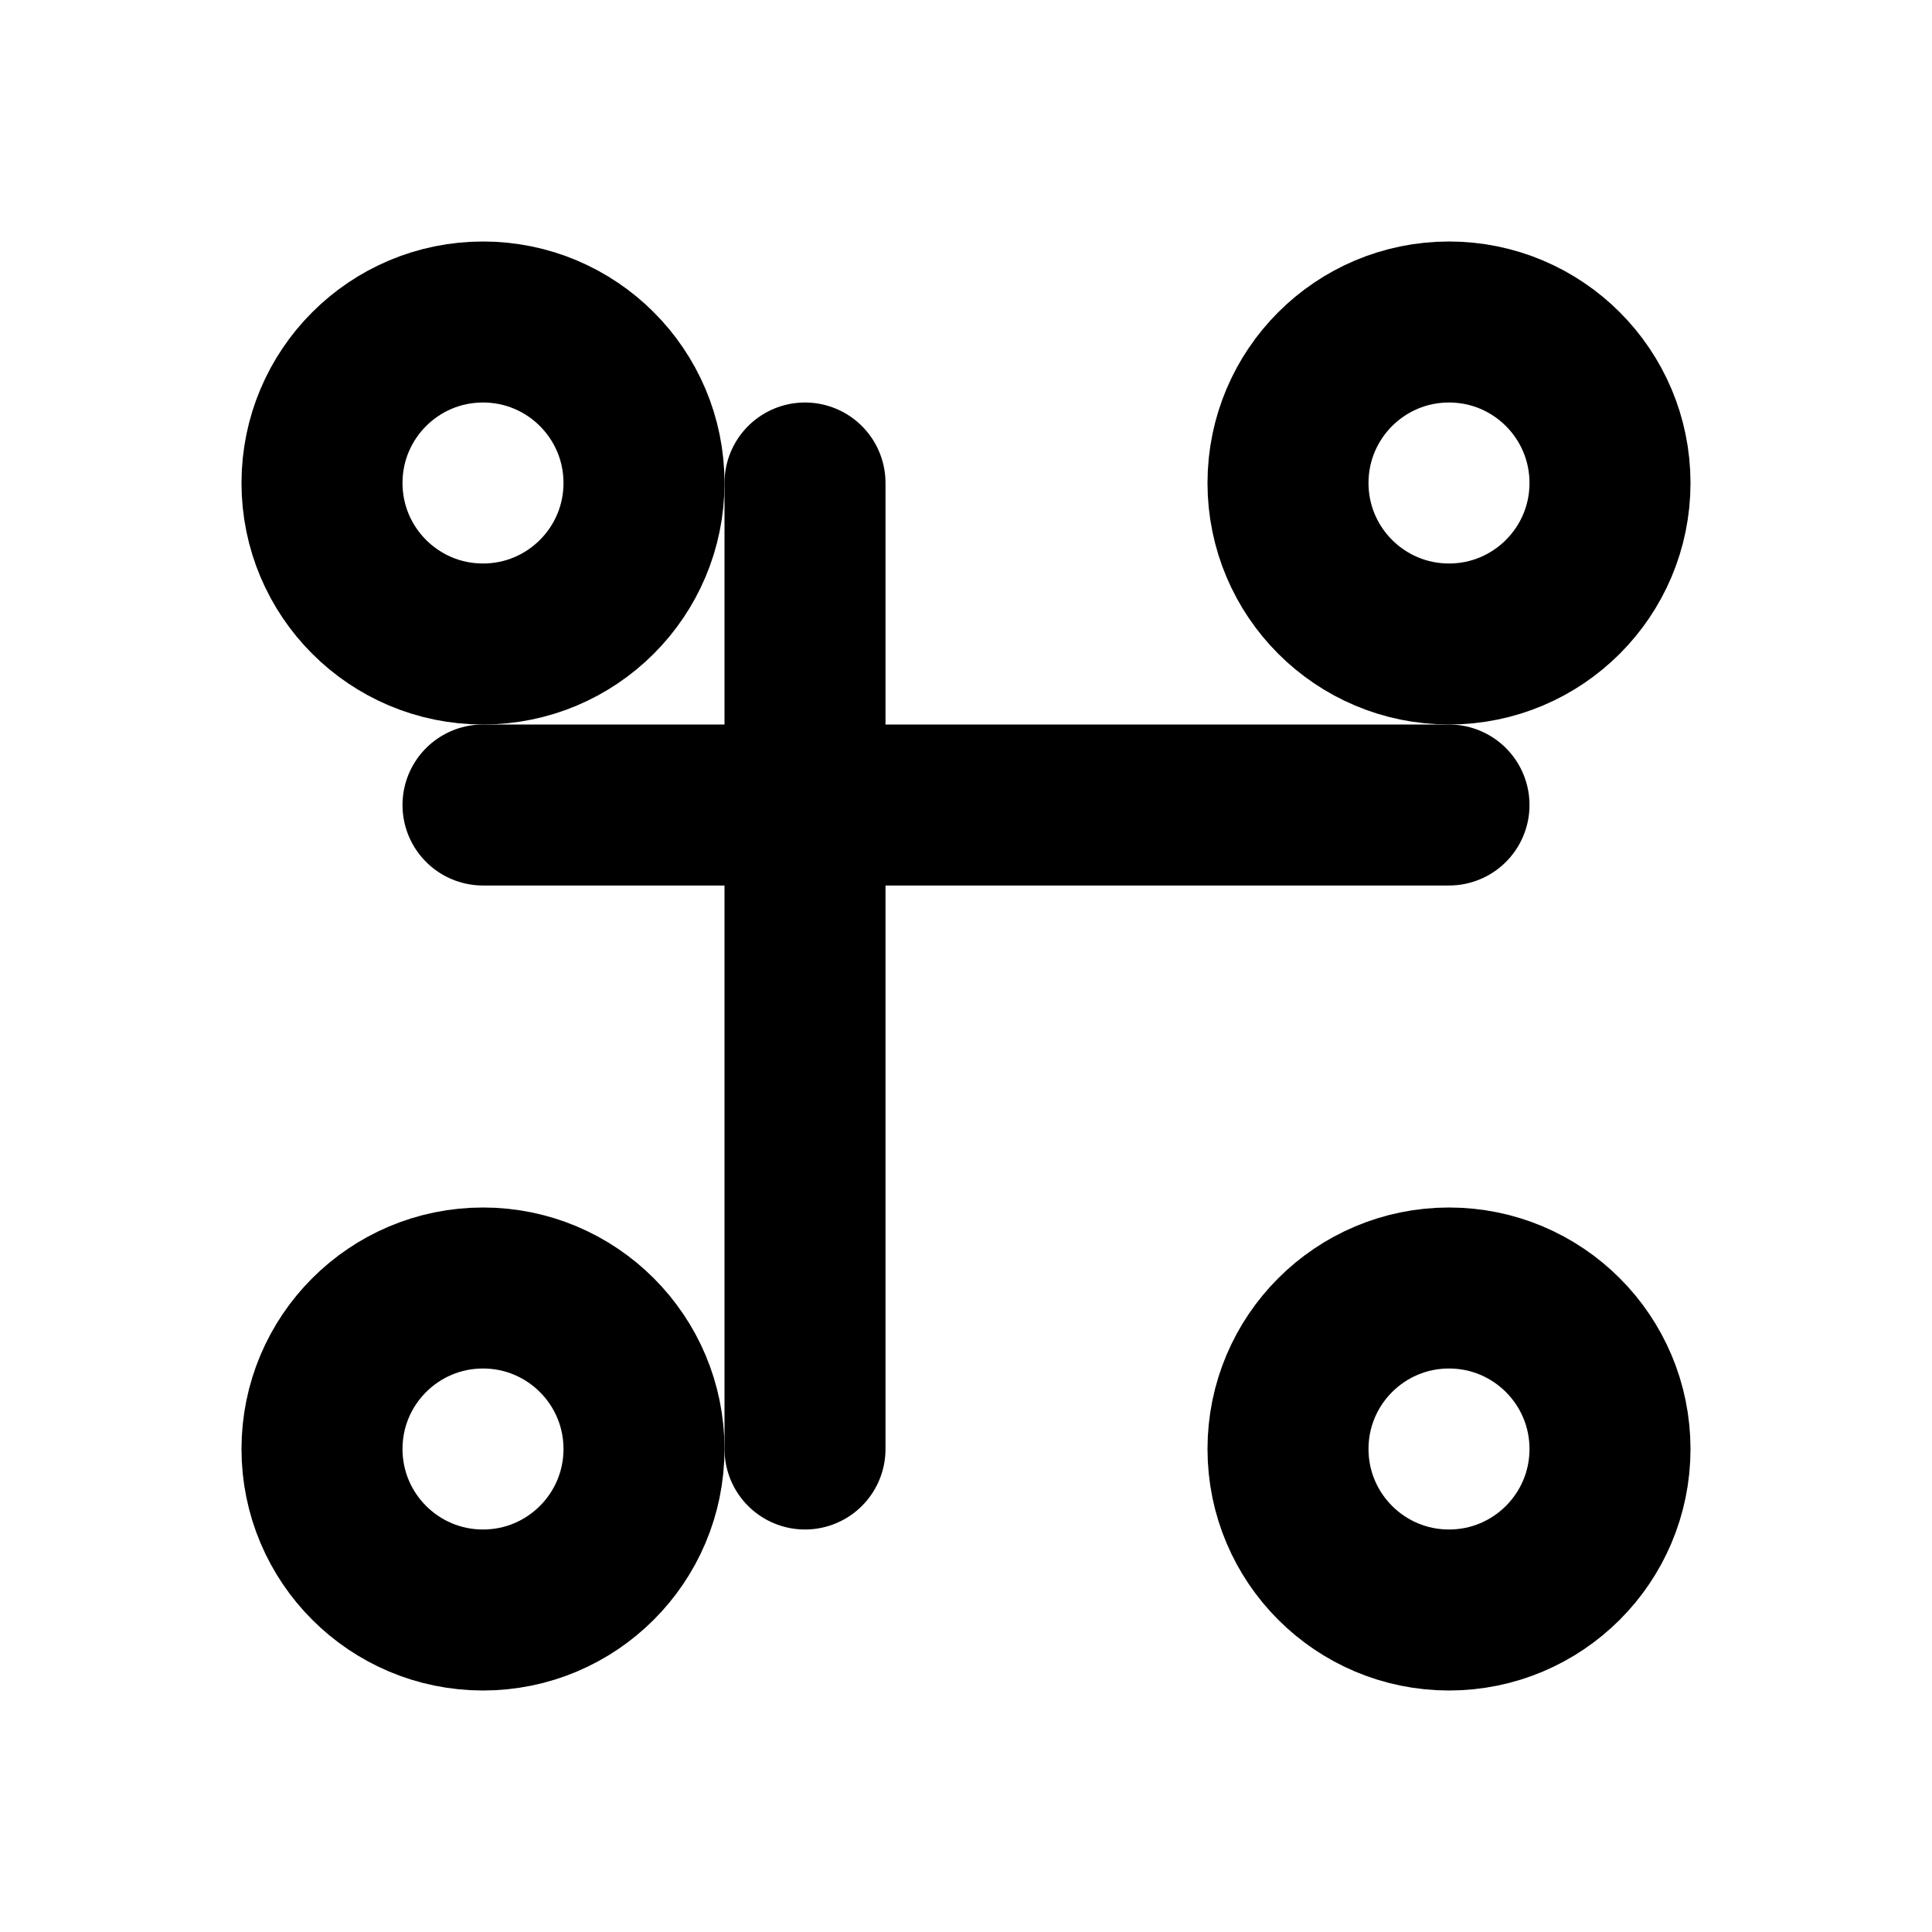
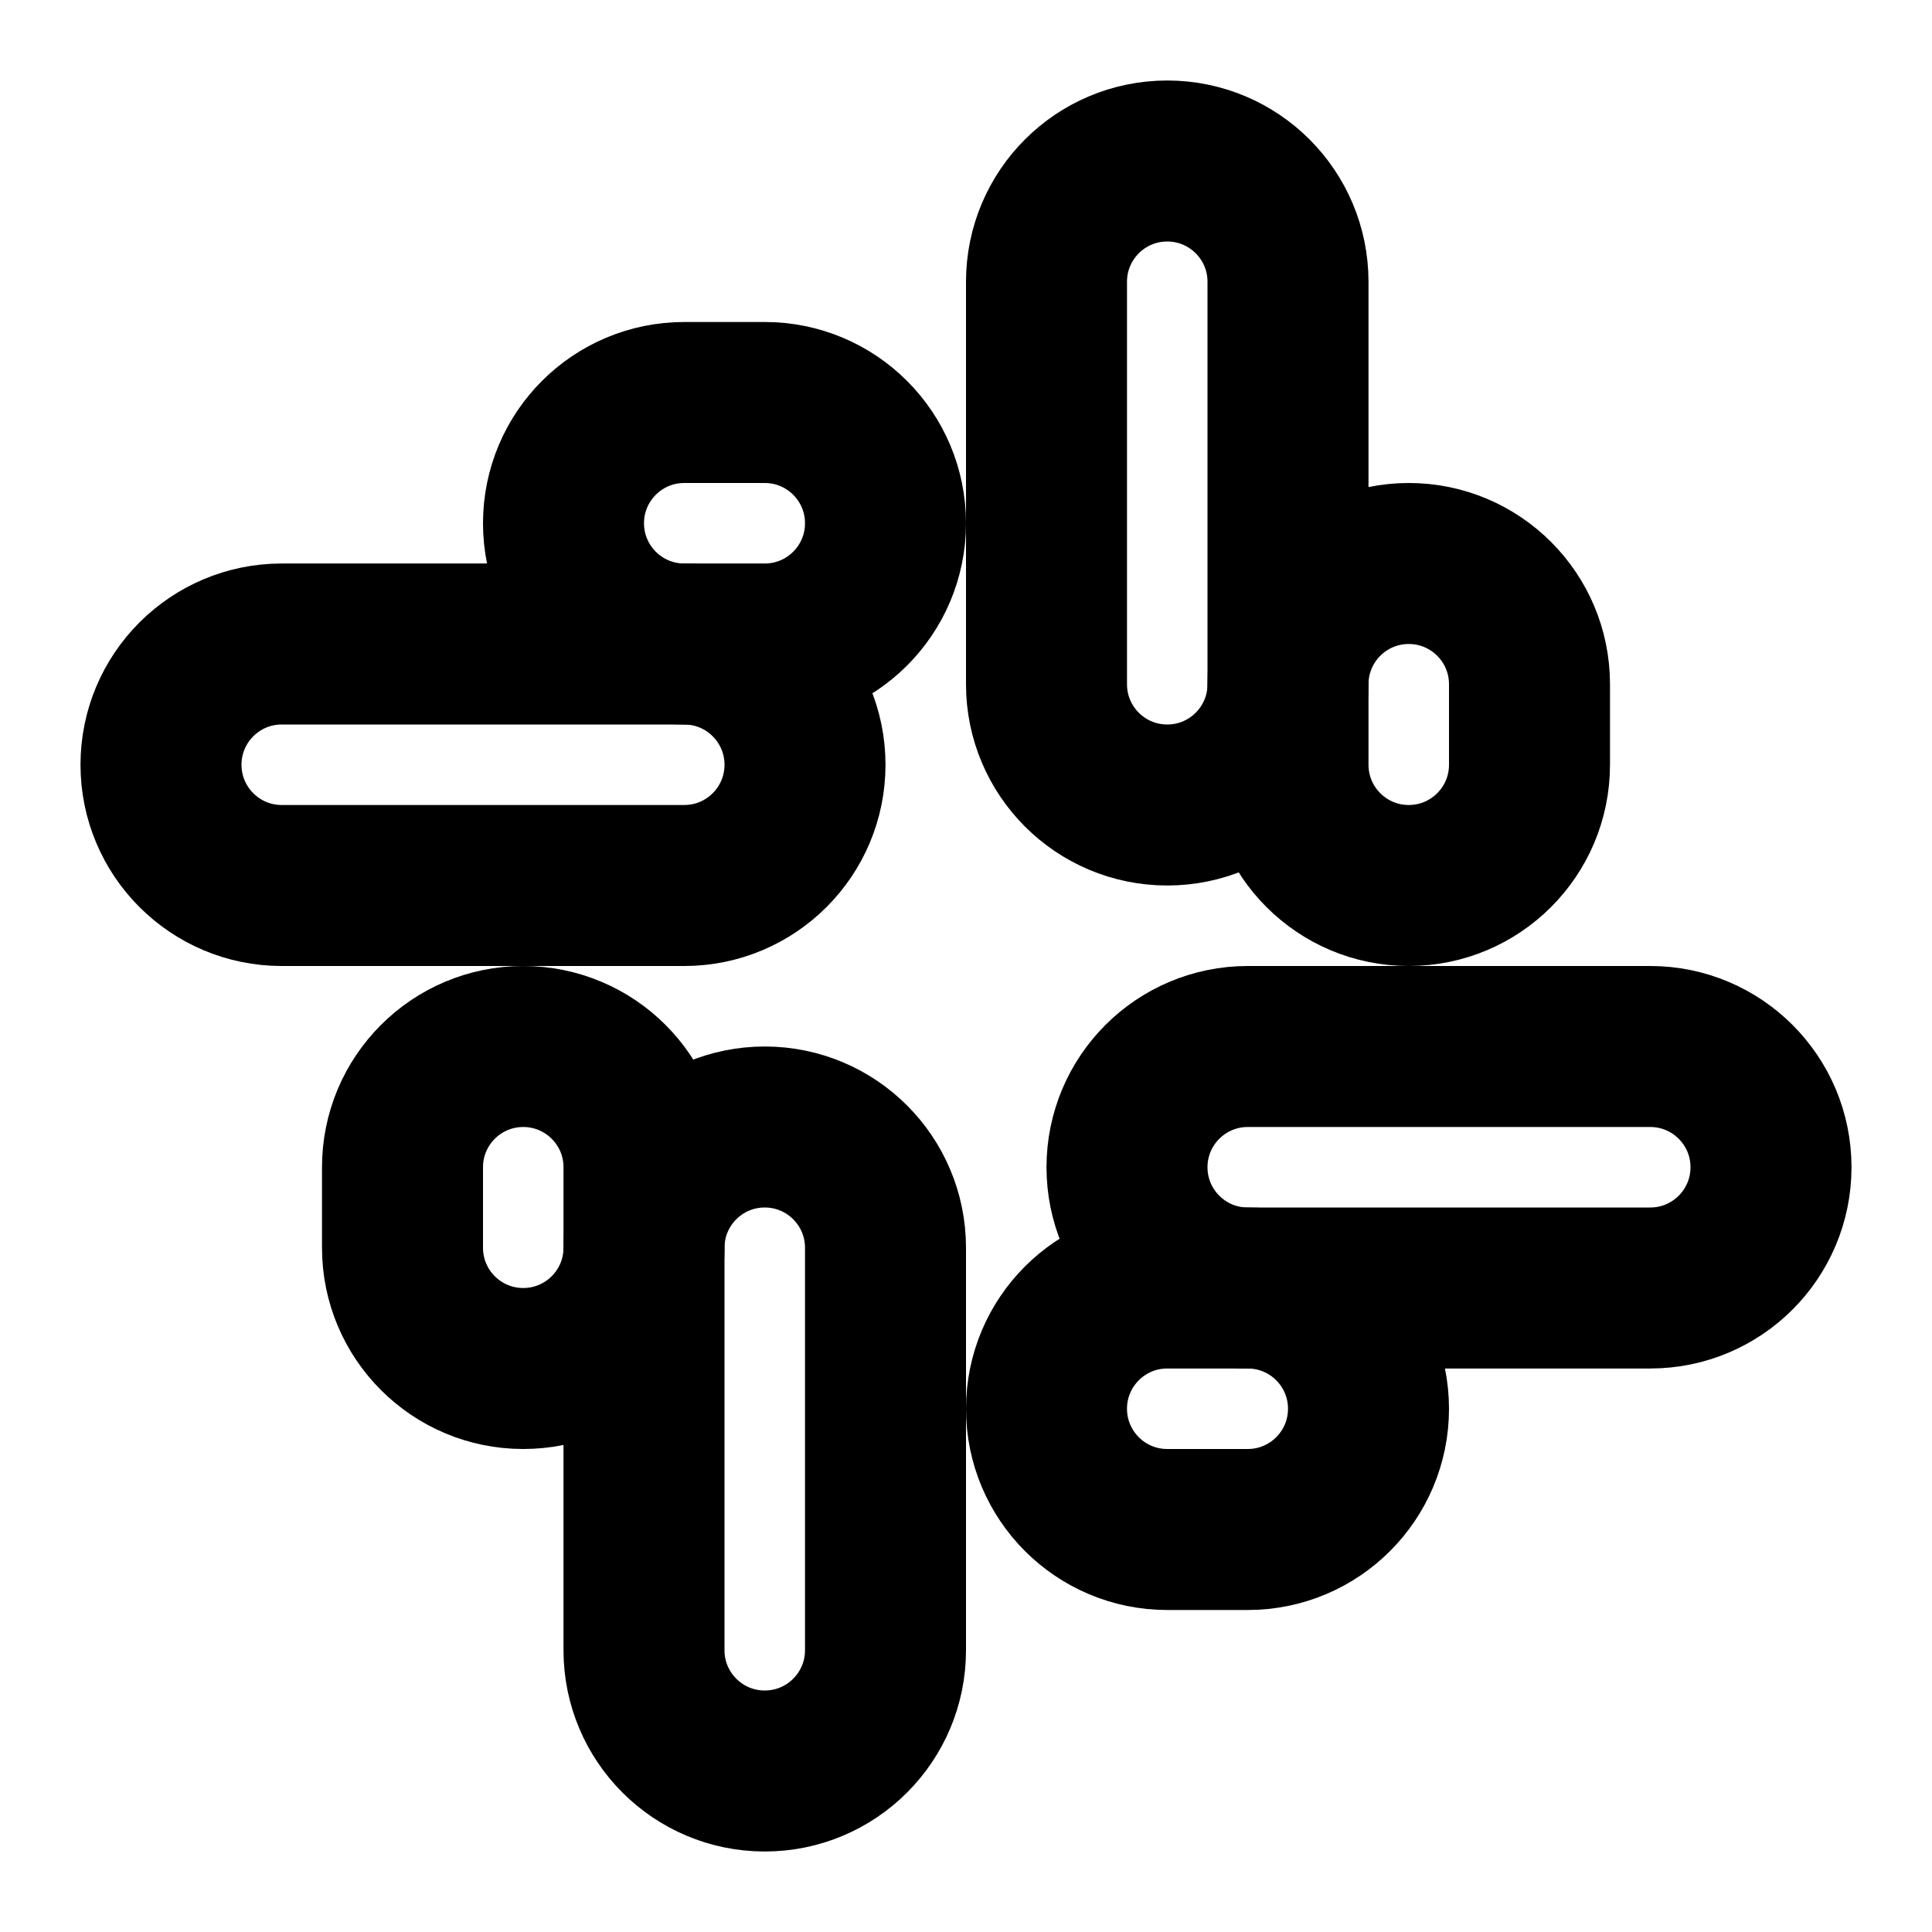
<svg xmlns="http://www.w3.org/2000/svg" viewBox="0 0 24 24" fill="none" stroke="currentColor" stroke-width="2" stroke-linecap="round" stroke-linejoin="round">
-   <circle cx="6" cy="6" r="2" />
-   <circle cx="18" cy="6" r="2" />
-   <circle cx="6" cy="18" r="2" />
-   <circle cx="18" cy="18" r="2" />
-   <path d="M6 10h12M10 6v12" />
+   <rect width="3" height="8" x="13" y="2" rx="1.5" />
+   <path d="M19 8.5v1a1.5 1.5 0 0 1-3 0v-1a1.5 1.5 0 0 1 3 0z" />
+   <rect width="3" height="8" x="8" y="14" rx="1.5" />
+   <path d="M5 15.5v-1a1.5 1.5 0 0 1 3 0v1a1.5 1.5 0 0 1-3 0z" />
+   <rect width="8" height="3" x="14" y="13" rx="1.5" />
+   <path d="M15.5 19h-1a1.5 1.5 0 0 1 0-3h1a1.5 1.5 0 0 1 0 3z" />
+   <rect width="8" height="3" x="2" y="8" rx="1.5" />
+   <path d="M8.5 5h1a1.5 1.5 0 0 1 0 3h-1a1.5 1.5 0 0 1 0-3z" />
</svg>
